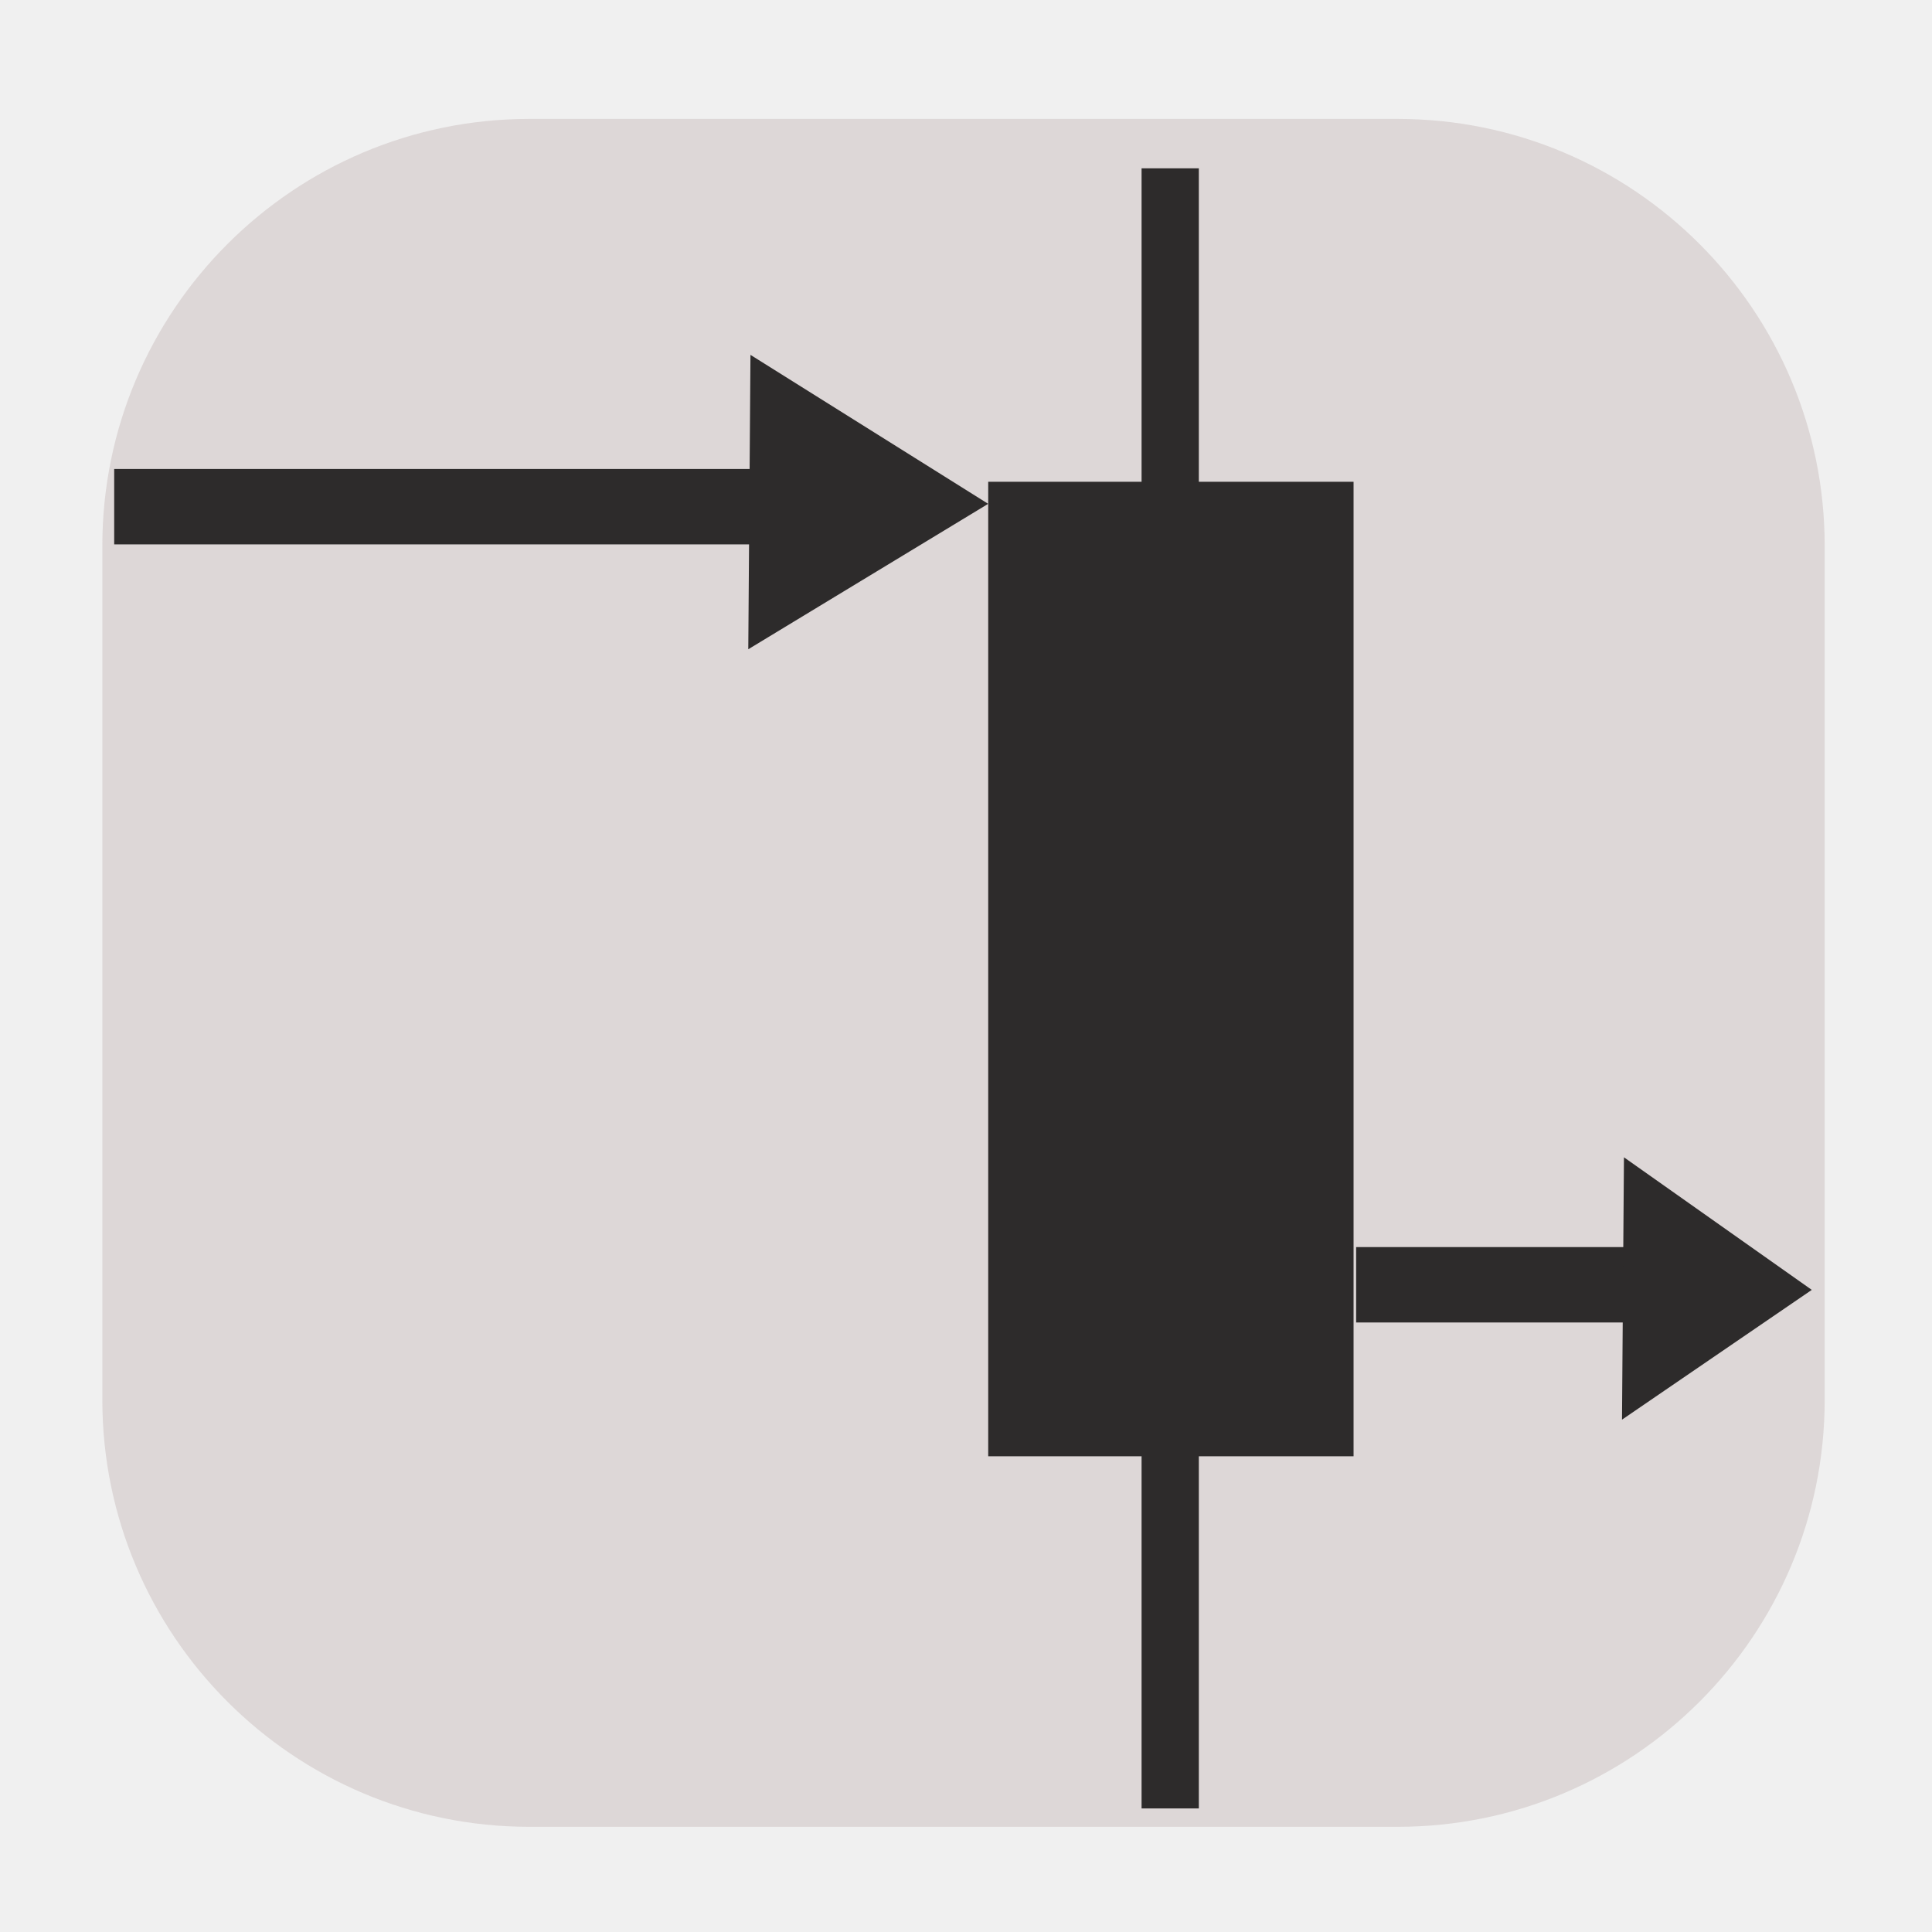
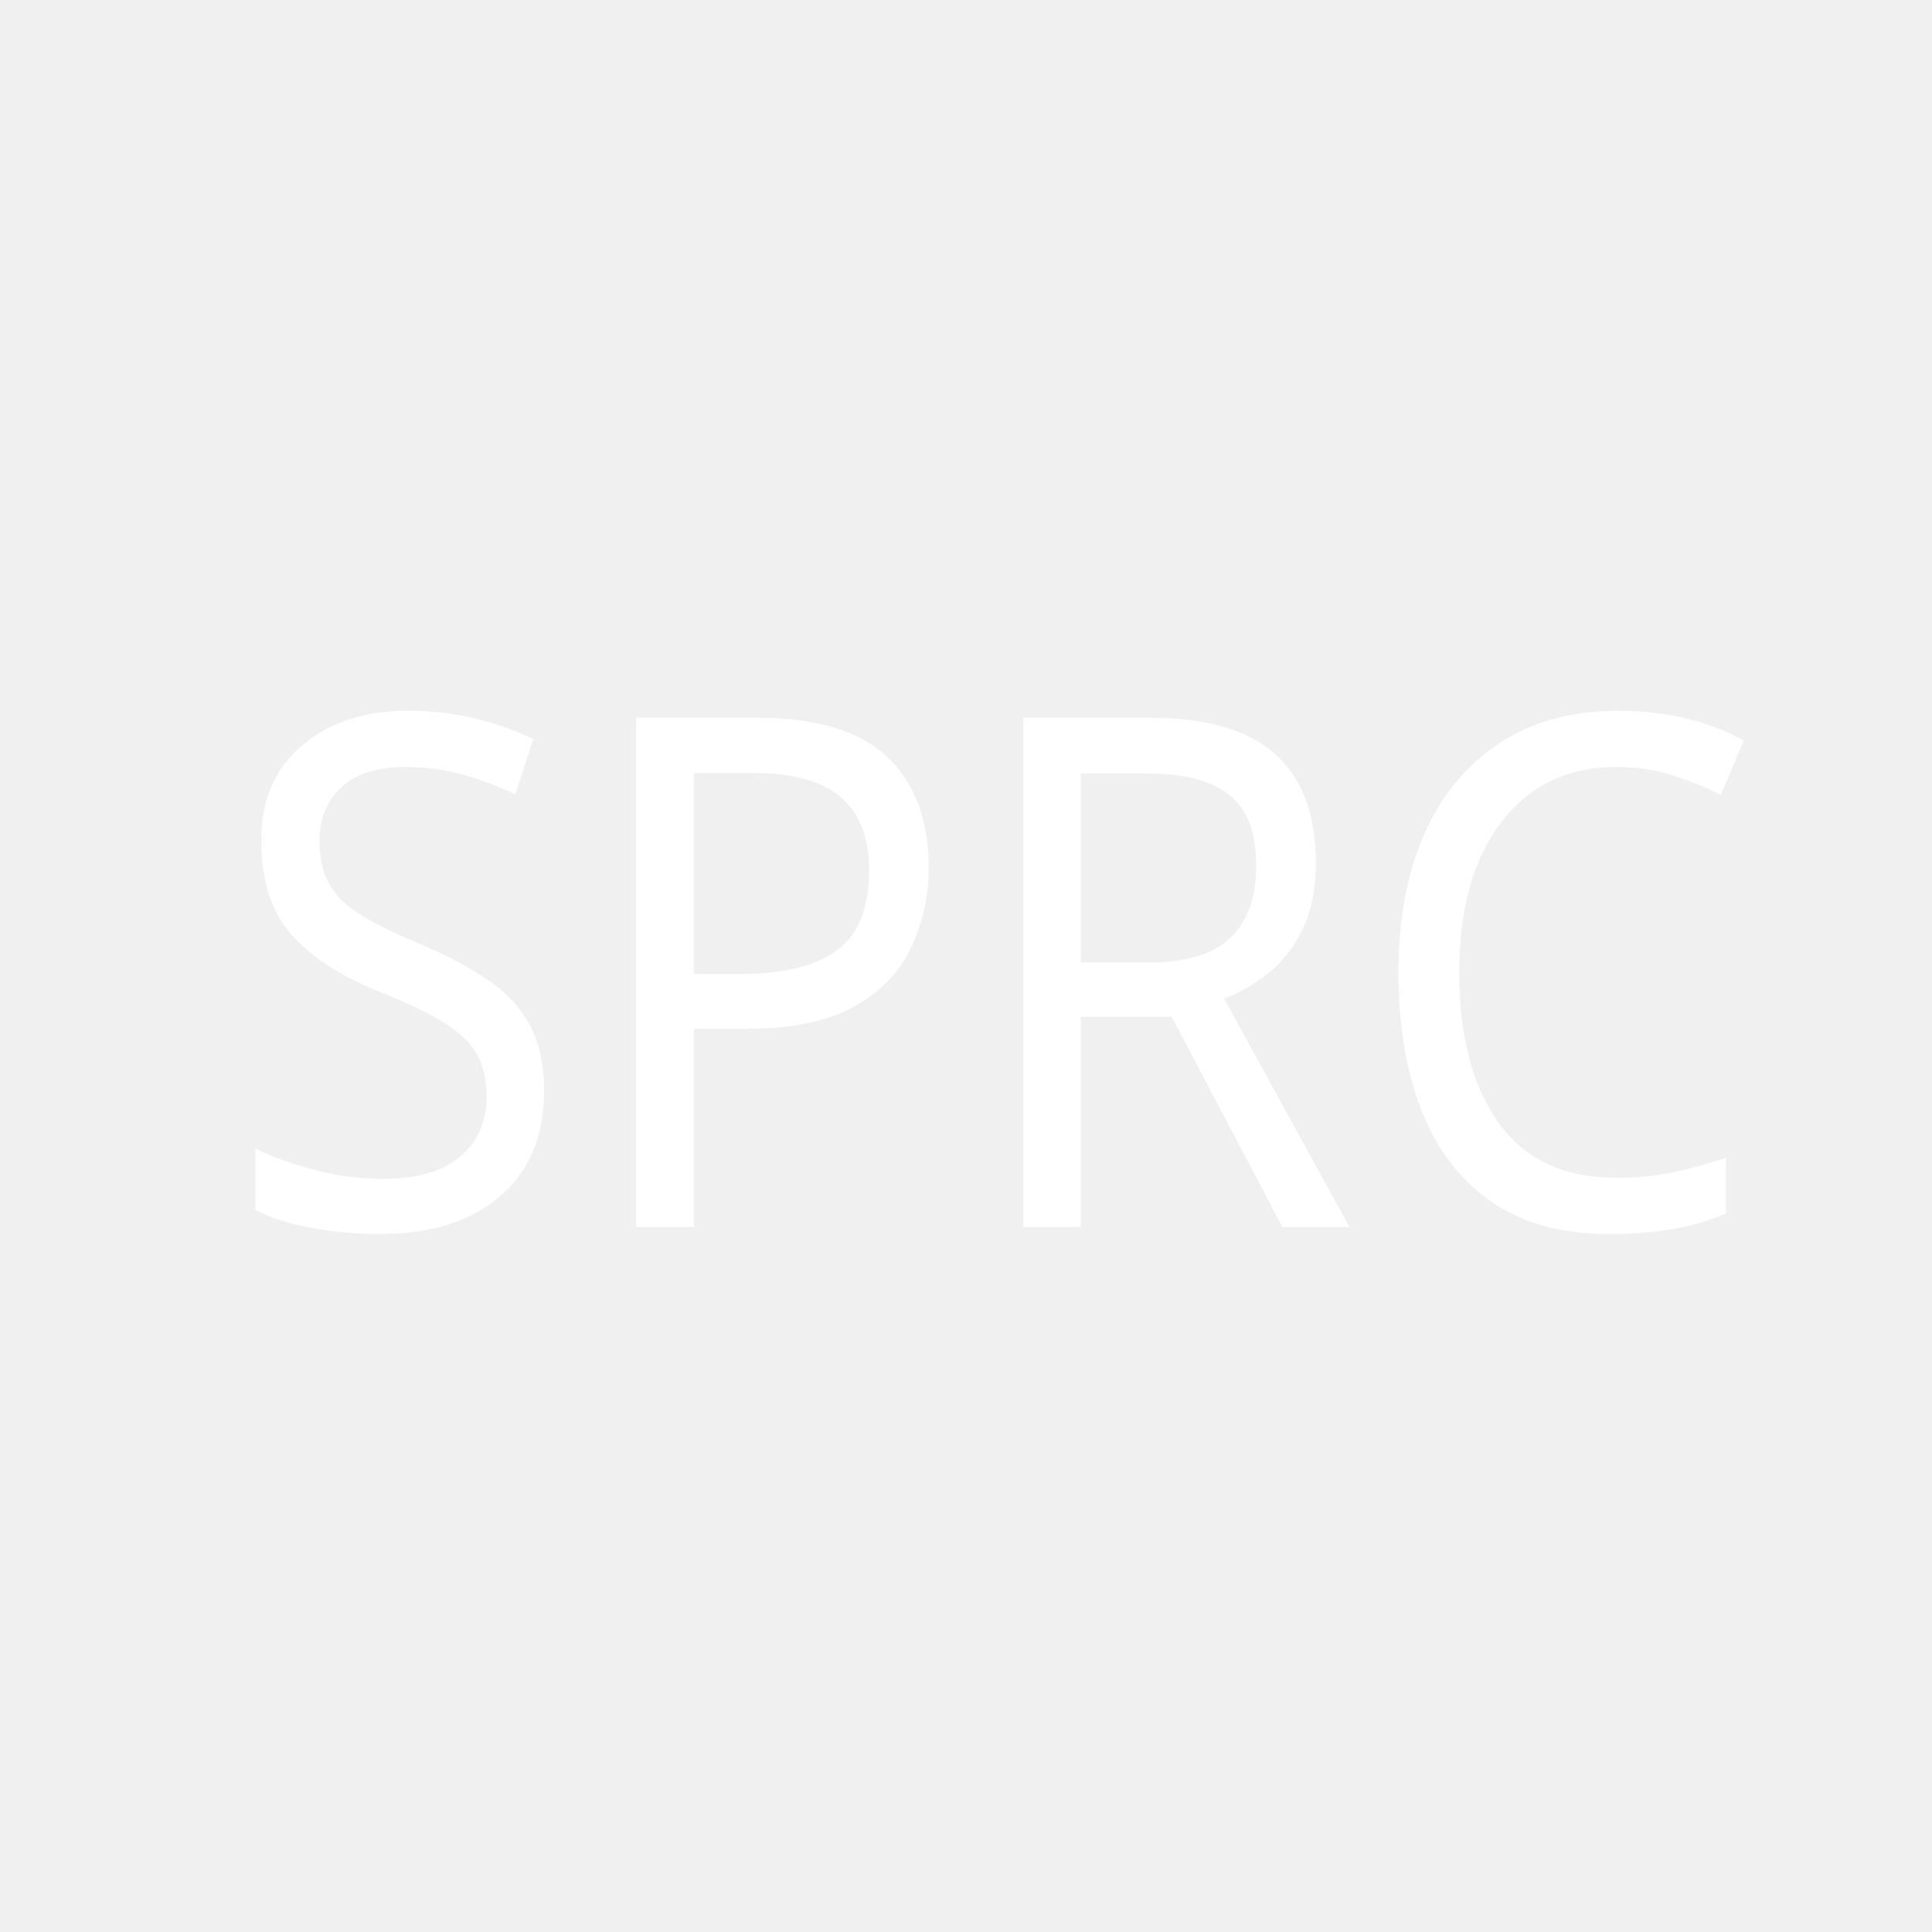
- <svg xmlns="http://www.w3.org/2000/svg" width="100%" height="100%" viewBox="0 0 123 123" version="1.1" xml:space="preserve" style="fill-rule:evenodd;clip-rule:evenodd;stroke-linejoin:round;stroke-miterlimit:1.414;">
-   <path d="M116.168,34.754c0,-15.003 -12.18,-27.183 -27.183,-27.183l-55.287,0c-15.003,0 -27.183,12.18 -27.183,27.183l0,54.366c0,15.003 12.18,27.183 27.183,27.183l55.287,0c15.003,0 27.183,-12.18 27.183,-27.183l0,-54.366Z" style="fill:#ddd7d7;" />
-   <rect x="62.914" y="30.672" width="23.26" height="62.041" style="fill:#2d2b2b;" />
-   <rect x="7.27" y="29.858" width="48.944" height="4.8" style="fill:#2d2b2b;" />
-   <path d="M62.912,32.076l-15.273,9.258l0.139,-18.741l15.134,9.483Z" style="fill:#2d2b2b;" />
-   <rect x="86.338" y="79.395" width="22.048" height="4.8" style="fill:#2d2b2b;" />
-   <path d="M115.346,82.12l-12.082,8.262l0.124,-16.703l11.958,8.441Z" style="fill:#2d2b2b;" />
-   <rect x="72.678" y="10.716" width="3.645" height="104.417" style="fill:#2d2b2b;" />
+ <svg xmlns="http://www.w3.org/2000/svg" width="123" height="123">
+   <g>
+     <text fill="#ffffff" stroke-width="0" x="243.858" y="295.713" id="svg_1" font-size="24" font-family="Noto Sans JP" text-anchor="start" xml:space="preserve" stroke="#000" transform="matrix(5.69295 0 0 6.11885 -1261.81 -1470.44)">SPRC</text>
+     <text style="cursor: move;" transform="matrix(1.69726 0 0 1.8917 -34.5648 -42.8316)" stroke="#000" xml:space="preserve" text-anchor="start" font-family="Noto Sans JP" font-size="24" id="svg_2" y="63.939" x="28.726" stroke-width="0" fill="#ffffff">SPRC</text>
+   </g>
</svg>
